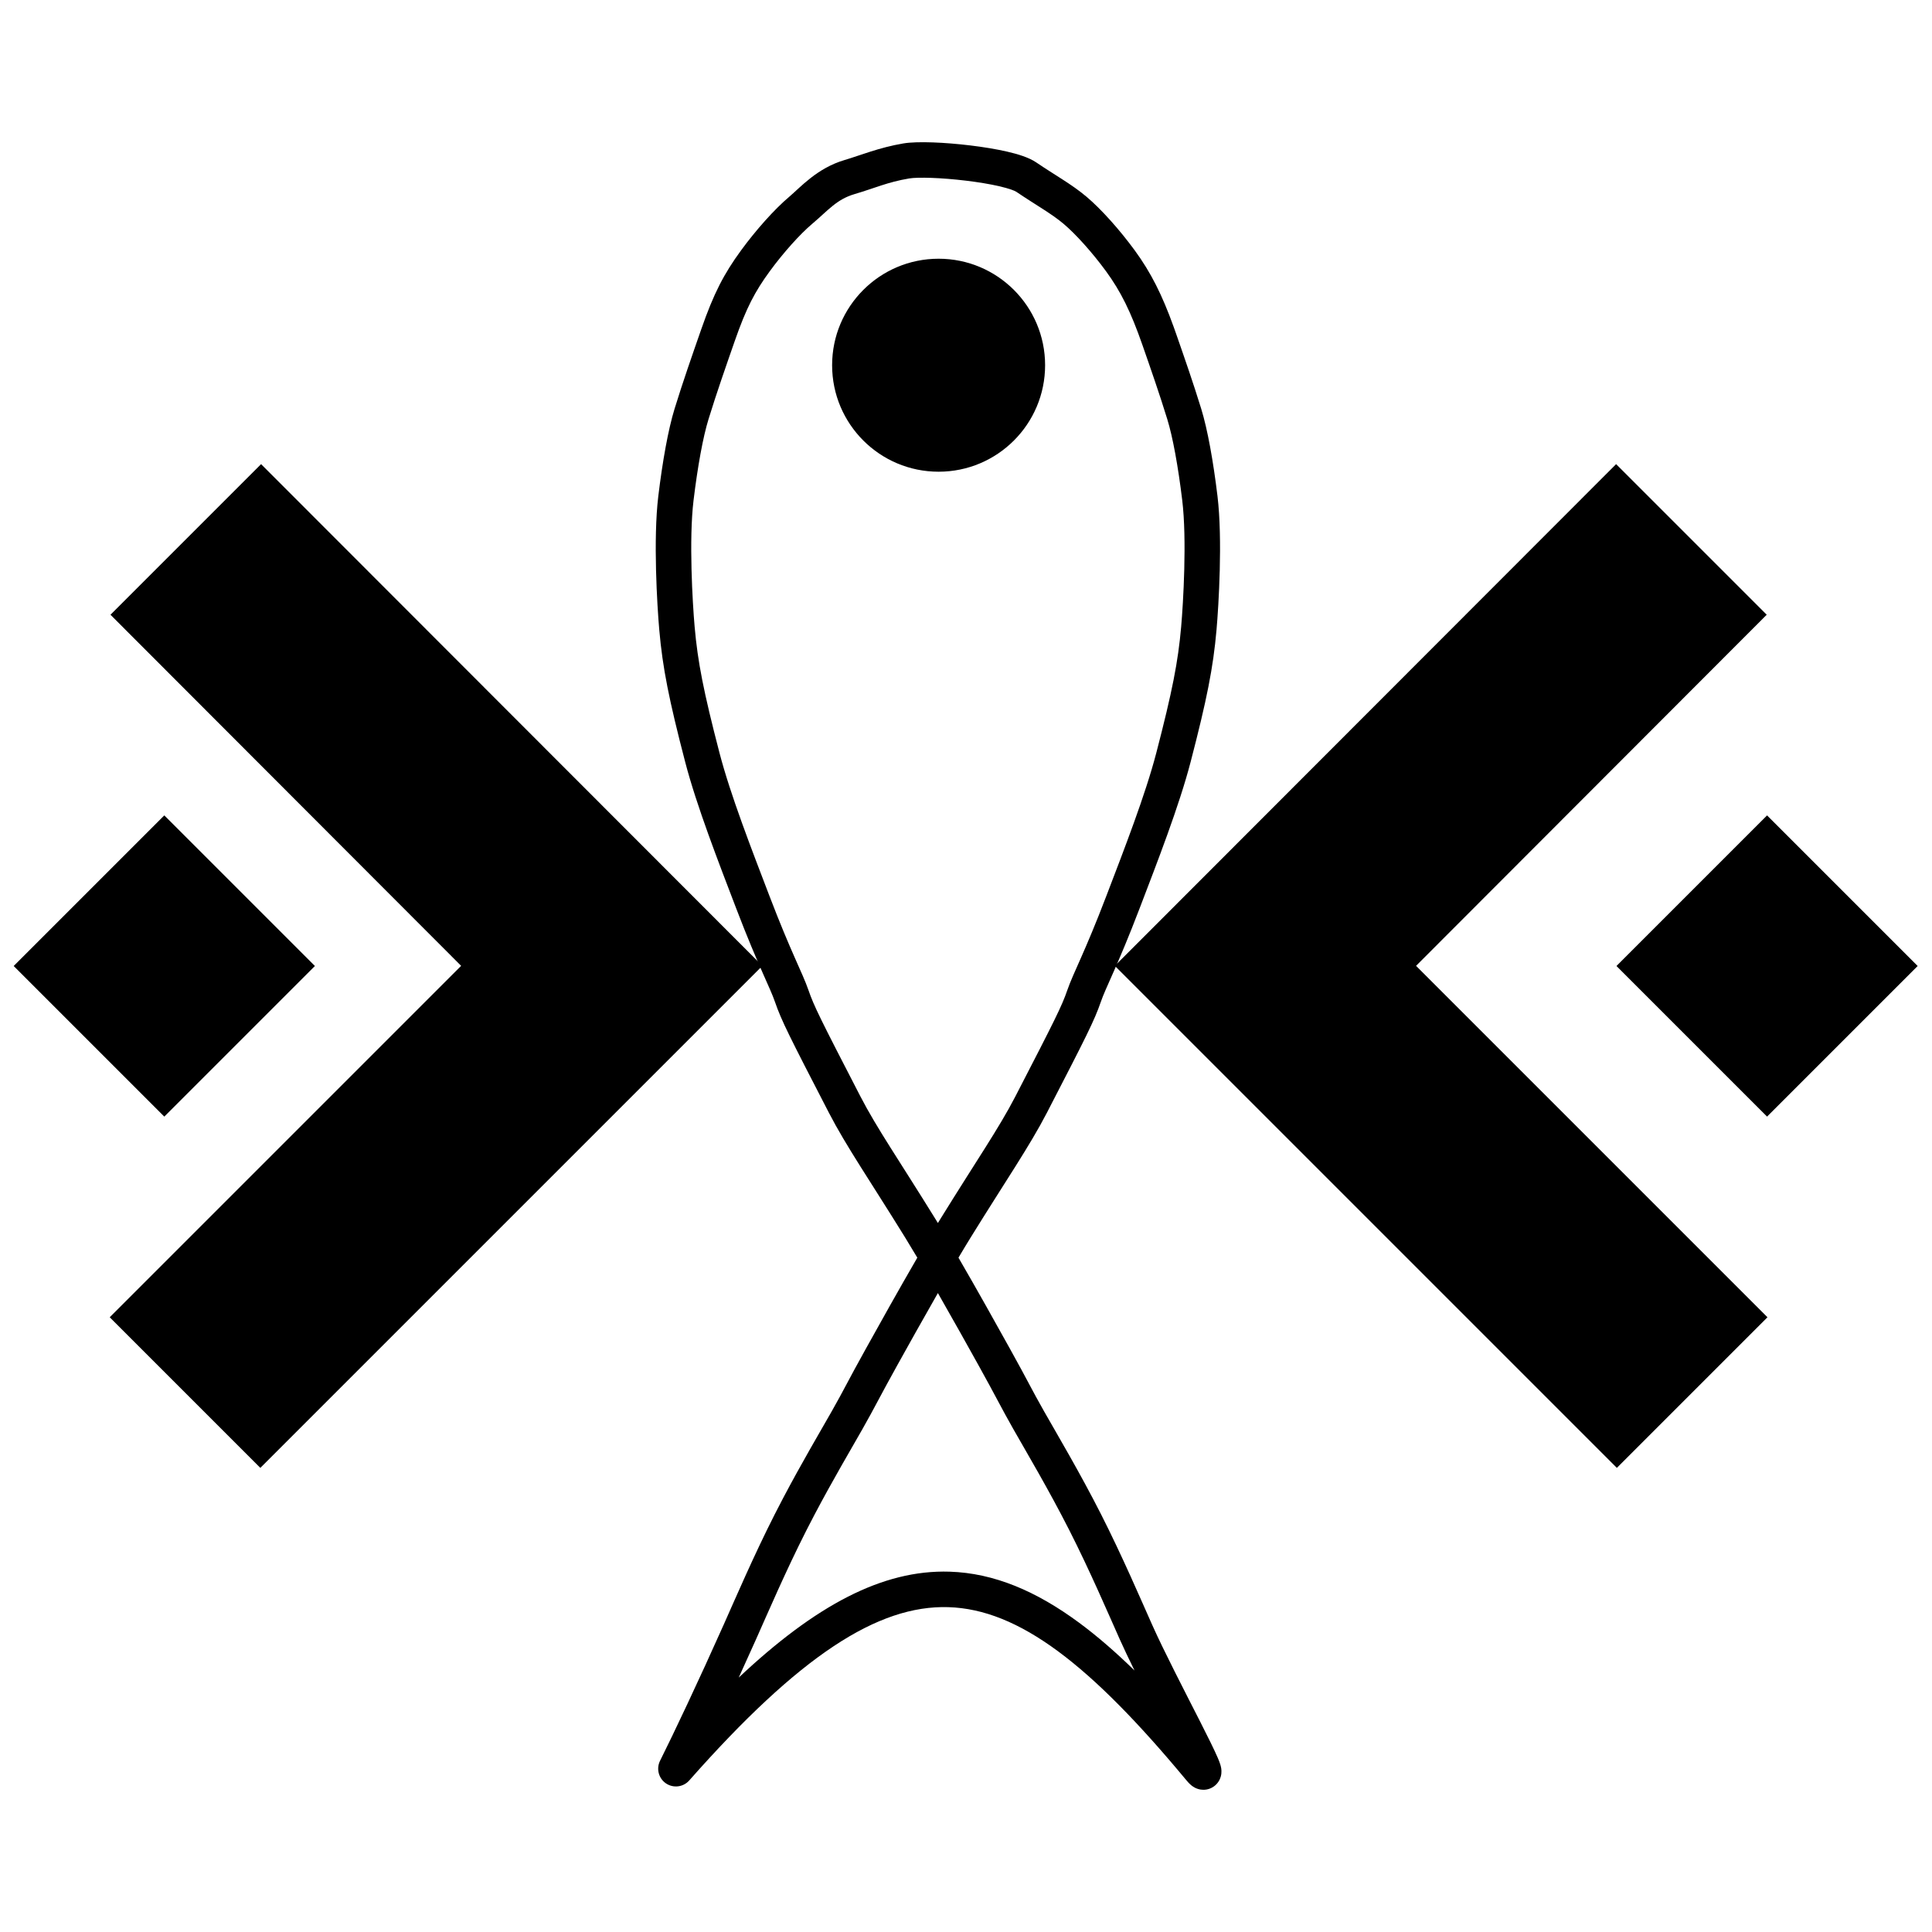
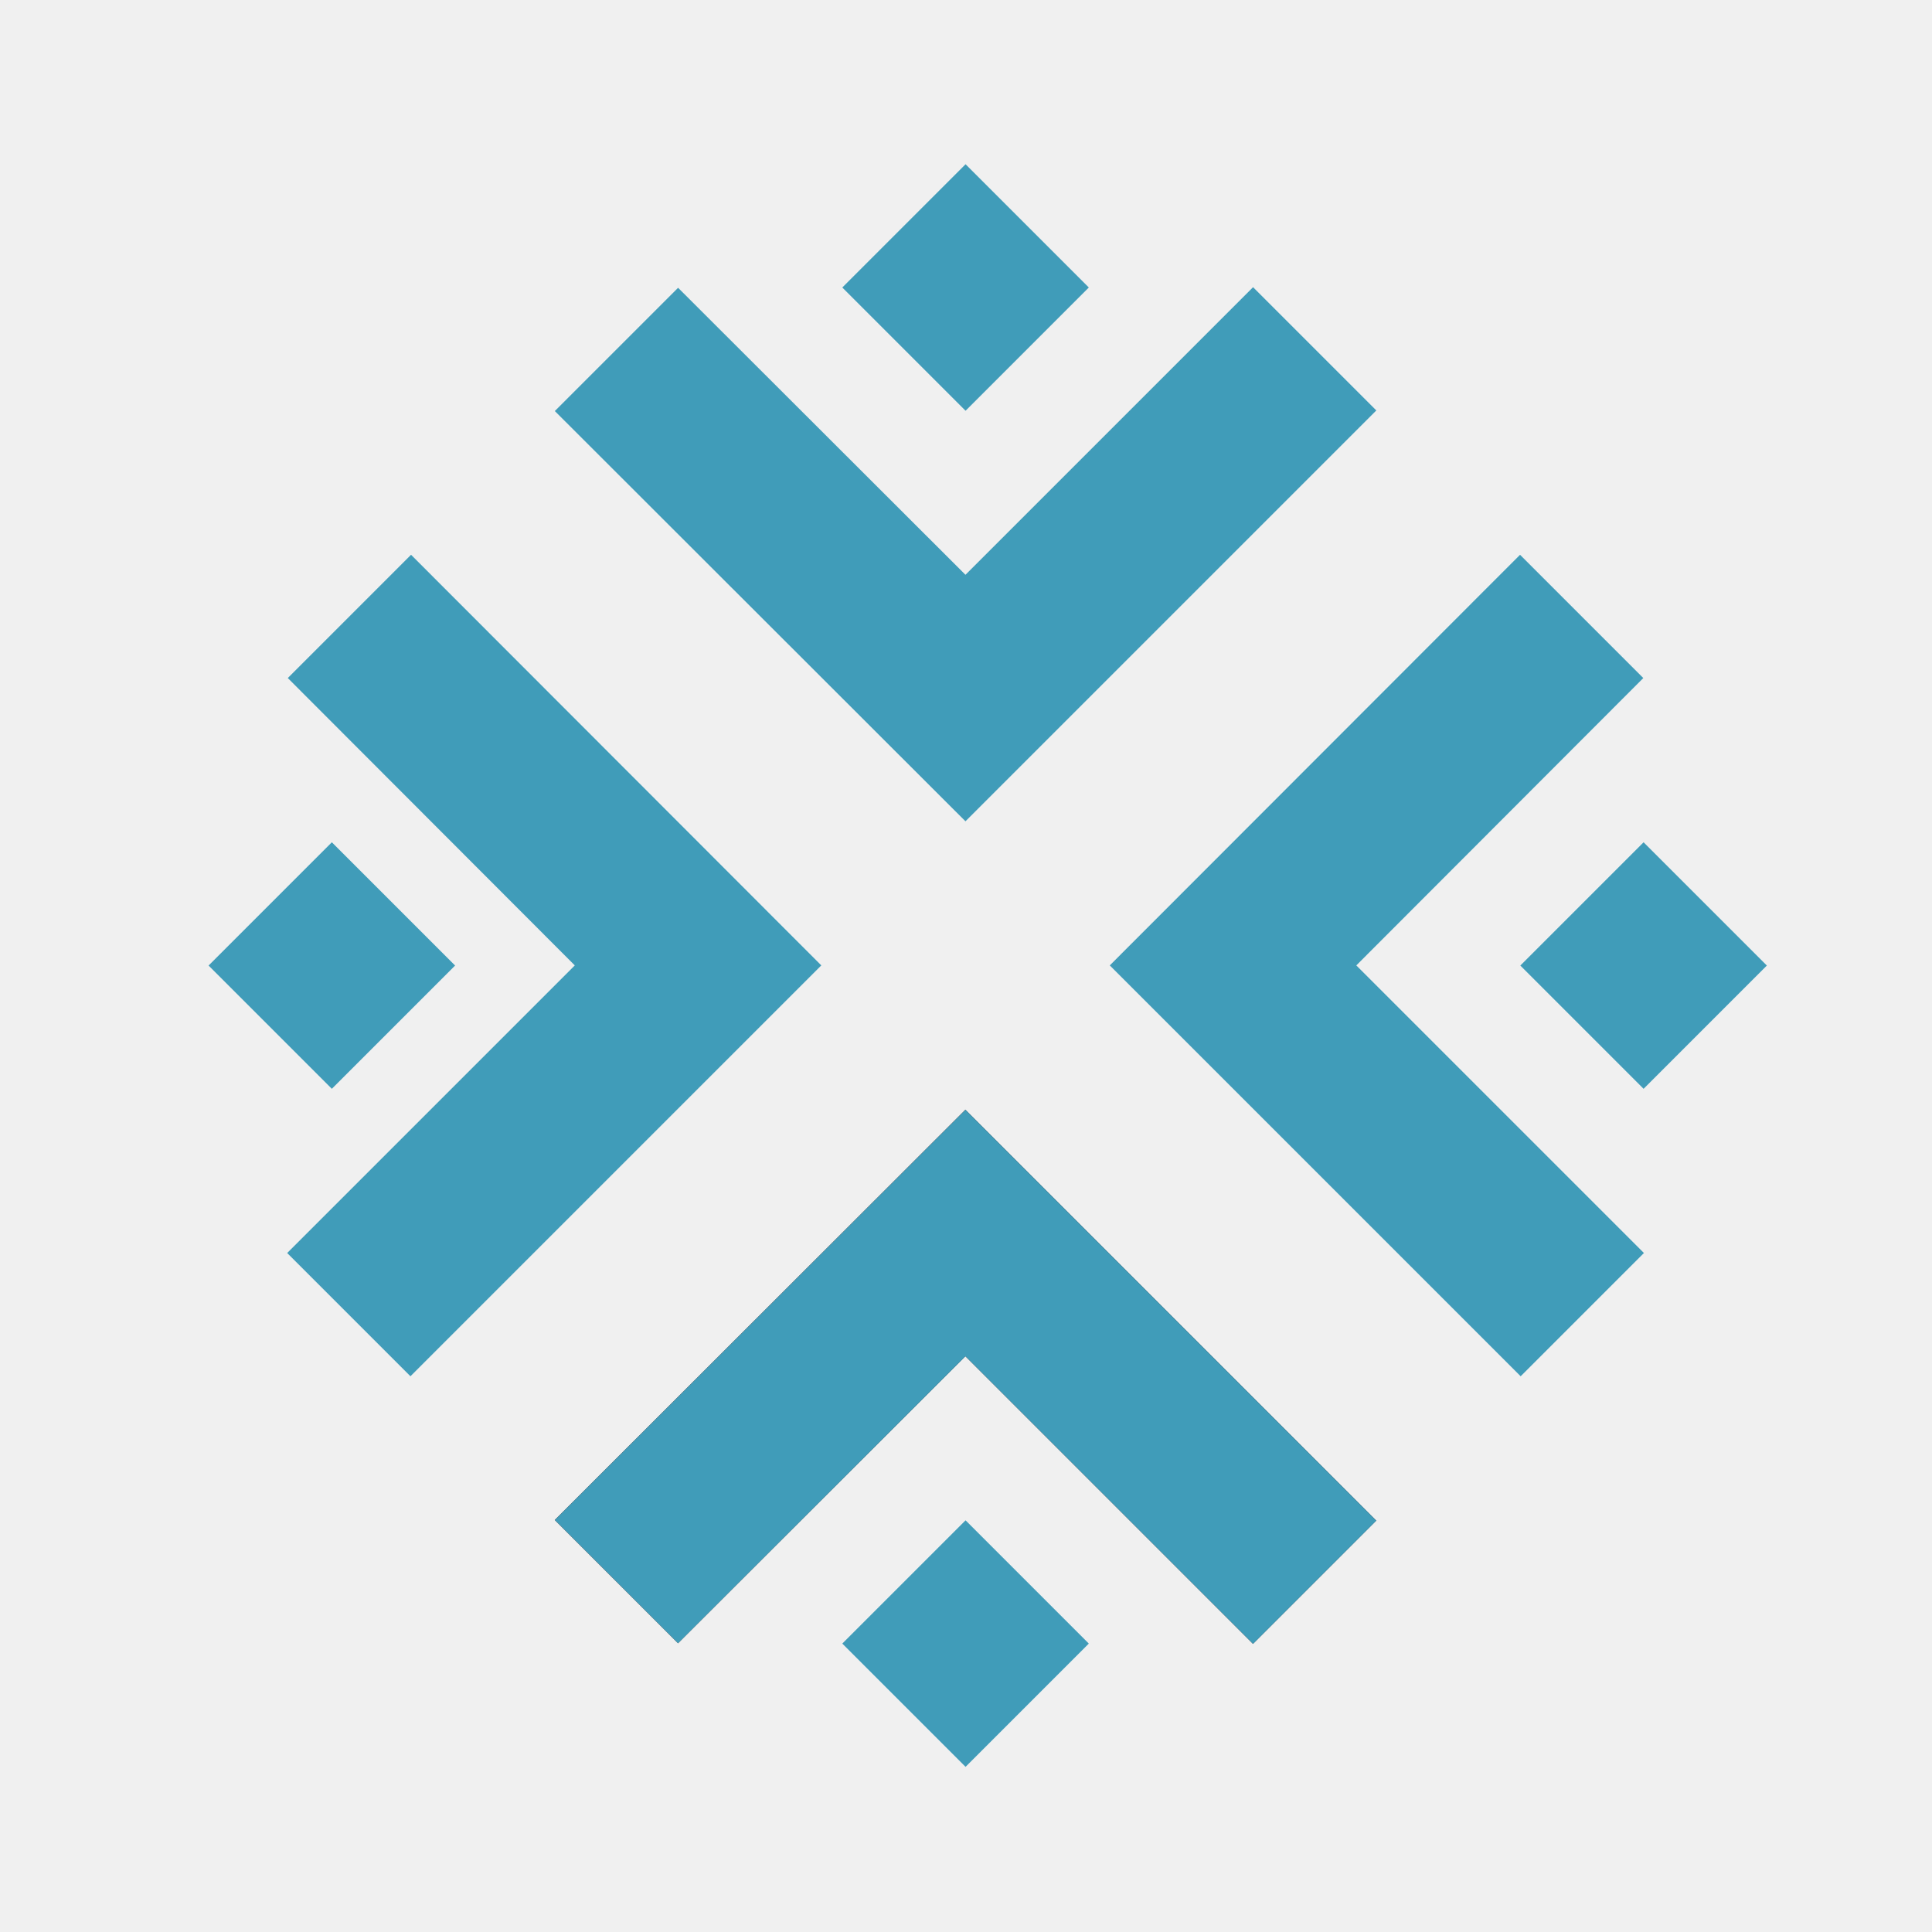
- <svg xmlns="http://www.w3.org/2000/svg" width="512" height="512" viewBox="0 0 512 512" fill="none">
-   <g clip-path="url(#clip0_20_12092)">
-     <rect width="512" height="512" fill="white" />
-     <path d="M468.397 349.088L428.485 389L295.445 255.96L428.287 122.999L468.199 162.911L375.269 255.96L468.397 349.088Z" fill="black" />
-     <path d="M29.079 349.088L68.992 389L202.032 255.96L69.189 122.999L29.277 162.911L122.208 255.96L29.079 349.088Z" fill="black" />
-     <rect x="3.629" y="256" width="56.444" height="56.444" transform="rotate(-45 3.62891 256)" fill="black" />
-     <rect x="428.379" y="256" width="56.444" height="56.444" transform="rotate(-45 428.379 256)" fill="black" />
-     <path d="M174.71 166.884C174.155 160.539 173.072 142.931 174.458 131.471C175.571 122.267 177.071 113.843 178.769 108.333C181.006 101.077 183.401 94.255 185.852 87.221C189.136 77.799 191.809 72.61 196.417 66.311C200.296 61.009 205.212 55.471 209.166 52.136C212.058 49.696 216.537 44.549 223.829 42.407C227.849 41.227 232.939 39.094 239.395 38.012C243.172 37.378 250.55 37.744 257.149 38.542C260.557 38.954 263.986 39.509 266.921 40.186C269.635 40.813 272.616 41.69 274.589 43.027C277.142 44.758 279.346 46.115 281.589 47.564C283.769 48.974 285.908 50.423 287.938 52.136C291.892 55.471 296.808 61.009 300.687 66.311C305.039 72.26 307.984 78.17 311.021 86.592L311.631 88.309C313.949 94.96 316.212 101.449 318.334 108.333C320.033 113.843 321.533 122.267 322.646 131.471C324.032 142.931 322.948 160.539 322.393 166.884C321.51 176.992 319.812 185.452 315.523 201.933C312.479 213.63 306.642 228.604 302.008 240.726C299.036 248.499 296.798 253.714 295.111 257.539C293.378 261.469 292.389 263.59 291.713 265.554C290.019 270.47 287.912 274.626 277.43 294.908C272.885 303.7 266.456 313.038 257.31 327.827C256.266 329.515 255.156 331.357 254.006 333.295C258.979 341.852 264.188 351.213 267.59 357.332C272.717 366.554 273.202 367.869 276.715 374.059C280.078 379.986 286.176 390.244 291.788 401.301C297.403 412.364 302.382 423.981 305.283 430.48C308.539 437.776 313.98 448.232 318.086 456.322C320.093 460.276 321.834 463.769 322.742 465.897C322.971 466.433 323.193 466.99 323.356 467.498C323.436 467.745 323.537 468.09 323.607 468.475C323.642 468.668 323.84 469.661 323.516 470.814C323.326 471.493 322.836 472.637 321.616 473.474C320.344 474.348 319.012 474.388 318.158 474.252C316.802 474.036 315.907 473.285 315.766 473.173C315.193 472.715 314.691 472.134 314.355 471.73C301.838 456.663 290.785 445.289 280.411 437.621C270.076 429.982 260.667 426.206 251.356 425.912C232.627 425.322 211.84 438.787 182.656 471.838C181.092 473.609 178.456 473.945 176.498 472.623C174.54 471.301 173.866 468.731 174.925 466.618C178.476 459.528 185.201 445.31 191.82 430.479C194.721 423.98 199.701 412.364 205.316 401.301C206.05 399.855 206.791 398.426 207.531 397.02C212.459 387.666 217.466 379.209 220.389 374.059C223.902 367.869 224.388 366.553 229.515 357.332C232.917 351.212 238.125 341.851 243.098 333.294C241.948 331.357 240.837 329.515 239.793 327.827C230.647 313.038 224.218 303.701 219.674 294.908C209.191 274.627 207.085 270.47 205.391 265.554C204.715 263.59 203.726 261.469 201.993 257.539C200.306 253.714 198.068 248.499 195.097 240.726C190.462 228.604 184.624 213.631 181.58 201.933C177.291 185.452 175.593 176.992 174.71 166.884ZM183.797 132.6C182.54 142.996 183.529 159.738 184.082 166.065C184.898 175.396 186.443 183.263 190.684 199.563C193.565 210.632 199.161 225.015 203.884 237.367C206.787 244.961 208.962 250.027 210.6 253.744C212.193 257.356 213.441 260.039 214.285 262.489C215.695 266.582 217.363 269.948 228.031 290.589C232.358 298.961 238.292 307.515 247.794 322.879C248.043 323.282 248.295 323.696 248.552 324.115C248.808 323.696 249.06 323.282 249.309 322.879C258.811 307.515 264.745 298.961 269.072 290.589C279.741 269.948 281.408 266.582 282.818 262.489C283.663 260.039 284.91 257.356 286.503 253.744C288.142 250.027 290.318 244.961 293.221 237.367C297.943 225.015 303.539 210.632 306.419 199.563C310.66 183.263 312.207 175.396 313.022 166.065C313.575 159.738 314.564 142.996 313.307 132.6C312.213 123.554 310.791 115.797 309.345 111.104C307.281 104.41 305.075 98.08 302.748 91.406H302.747C299.683 82.615 297.019 77.23 293.095 71.866C289.494 66.944 285.076 62.029 281.873 59.327C280.312 58.01 278.579 56.821 276.482 55.466C274.448 54.151 271.969 52.617 269.309 50.813C268.94 50.563 267.537 49.983 264.805 49.352C262.292 48.772 259.211 48.267 256.02 47.882C249.423 47.084 243.255 46.904 240.951 47.29C235.179 48.258 231.833 49.862 226.48 51.434C221.688 52.841 219.522 55.708 215.231 59.327C212.028 62.029 207.611 66.944 204.01 71.866C200.052 77.276 197.776 81.597 194.736 90.317C192.27 97.393 189.936 104.044 187.76 111.104C186.313 115.797 184.891 123.554 183.797 132.6ZM195.772 444.574C216.028 425.526 233.814 415.946 251.653 416.509C263.465 416.881 274.686 421.691 286.003 430.056C290.807 433.607 295.671 437.833 300.656 442.694C299.183 439.696 297.814 436.828 296.692 434.314C293.716 427.646 288.876 416.349 283.399 405.558C277.919 394.761 272.014 384.835 268.533 378.702C265.202 372.833 264.051 370.329 259.367 361.903C256.56 356.854 252.586 349.72 248.552 342.674C244.517 349.72 240.544 356.854 237.736 361.903C233.052 370.329 231.901 372.833 228.57 378.702C225.54 384.042 220.691 392.224 215.854 401.405C215.134 402.773 214.415 404.16 213.705 405.558C208.228 416.349 203.387 427.646 200.411 434.314C198.858 437.793 197.297 441.24 195.772 444.574ZM220.518 96.786C220.519 81.2 233.154 68.564 248.741 68.564C264.328 68.564 276.963 81.2 276.963 96.786C276.963 112.373 264.328 125.009 248.741 125.009C233.154 125.009 220.518 112.373 220.518 96.786Z" fill="black" />
-   </g>
-   <defs>
-     <clipPath id="clip0_20_12092">
-       <rect width="512" height="512" fill="white" />
-     </clipPath>
-   </defs>
+ <svg xmlns="http://www.w3.org/2000/svg" width="133" height="133" viewBox="0 0 133 133" fill="none">
+   <path d="M86.262 19.77L94.747 28.255L66.463 56.539L38.195 28.297L46.681 19.812L66.463 39.569L86.262 19.77Z" fill="#409CB9" />
+   <path d="M113.168 86.258L104.683 94.743L76.398 66.459L104.641 38.191L113.126 46.677L93.369 66.459L113.168 86.258Z" fill="#409CB9" />
+   <path d="M19.77 86.258L28.255 94.743L56.539 66.459L28.297 38.191L19.812 46.677L39.569 66.459L19.77 86.258Z" fill="#409CB9" />
+   <path d="M86.256 113.164L94.741 104.679L66.457 76.394L38.19 104.637L46.675 113.122L66.457 93.365L86.256 113.164Z" fill="#4B2C2C" />
+   <path d="M86.26 113.166L94.745 104.681L66.461 76.397L38.193 104.639L46.679 113.124L66.461 93.367L86.26 113.166Z" fill="#409CB9" />
+   <rect x="14.359" y="66.469" width="12" height="12" transform="rotate(-45 14.3594 66.4688)" fill="#409CB9" />
+   <rect x="57.984" y="19.791" width="12" height="12" transform="rotate(-45 57.9844 19.791)" fill="#409CB9" />
+   <rect x="57.984" y="113.145" width="12" height="12" transform="rotate(-45 57.9844 113.145)" fill="#409CB9" />
+   <rect x="104.66" y="66.469" width="12" height="12" transform="rotate(-45 104.66 66.4688)" fill="#409CB9" />
</svg>
